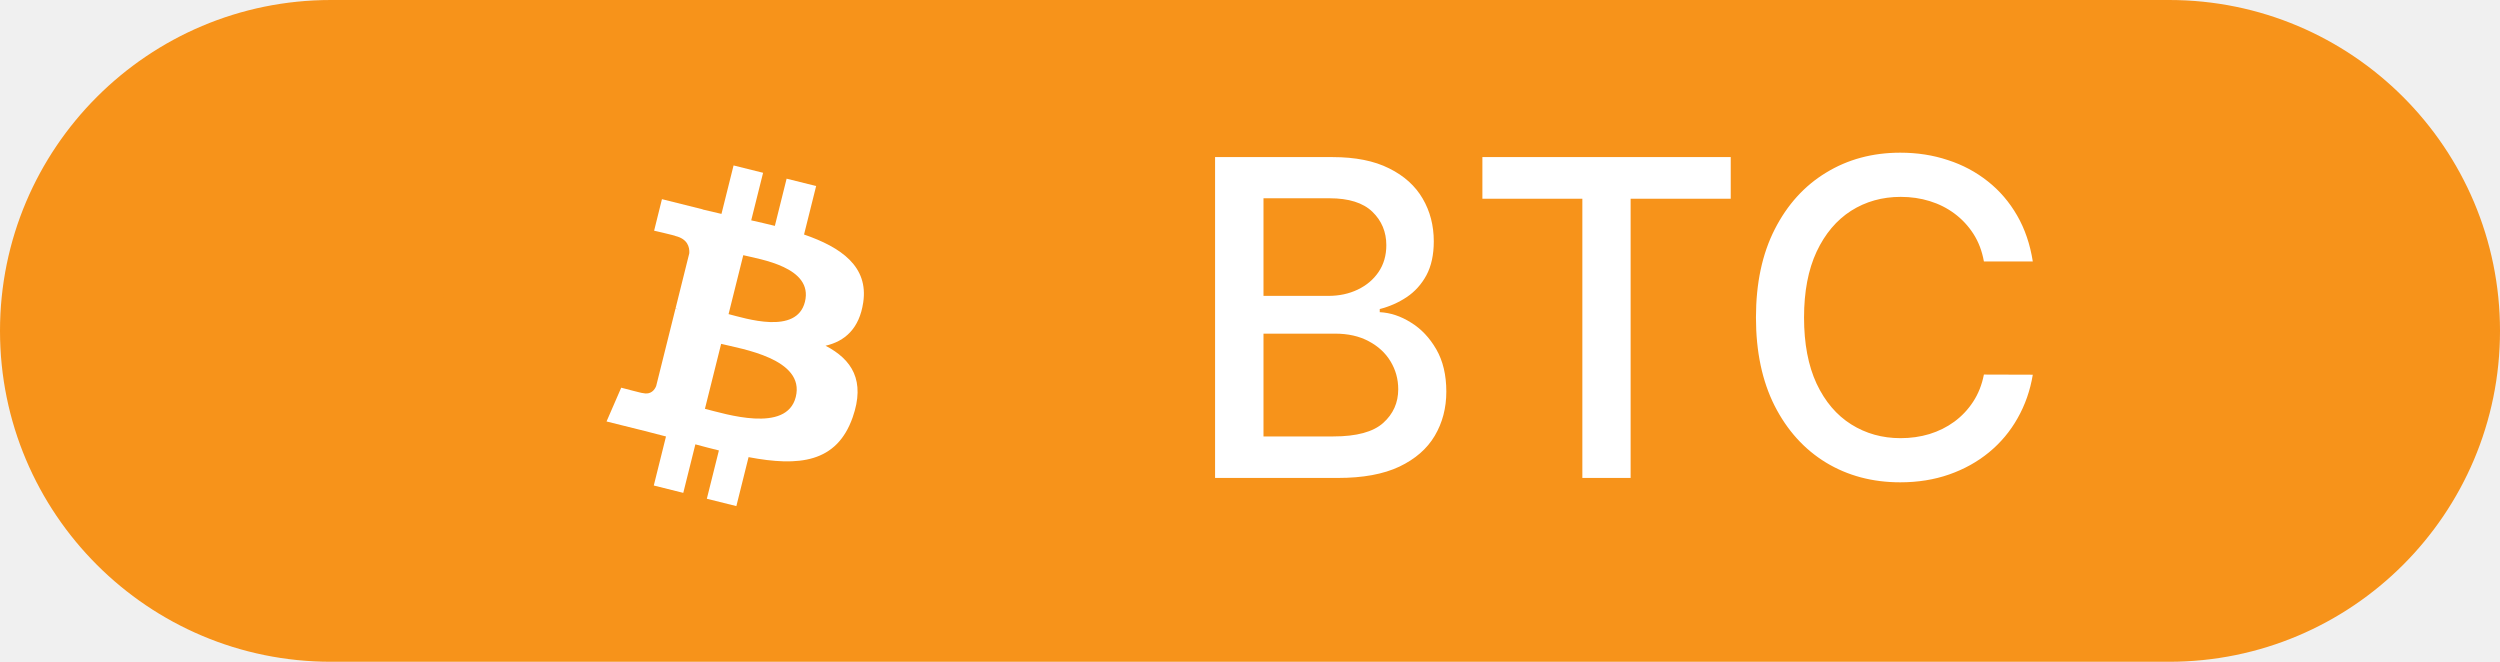
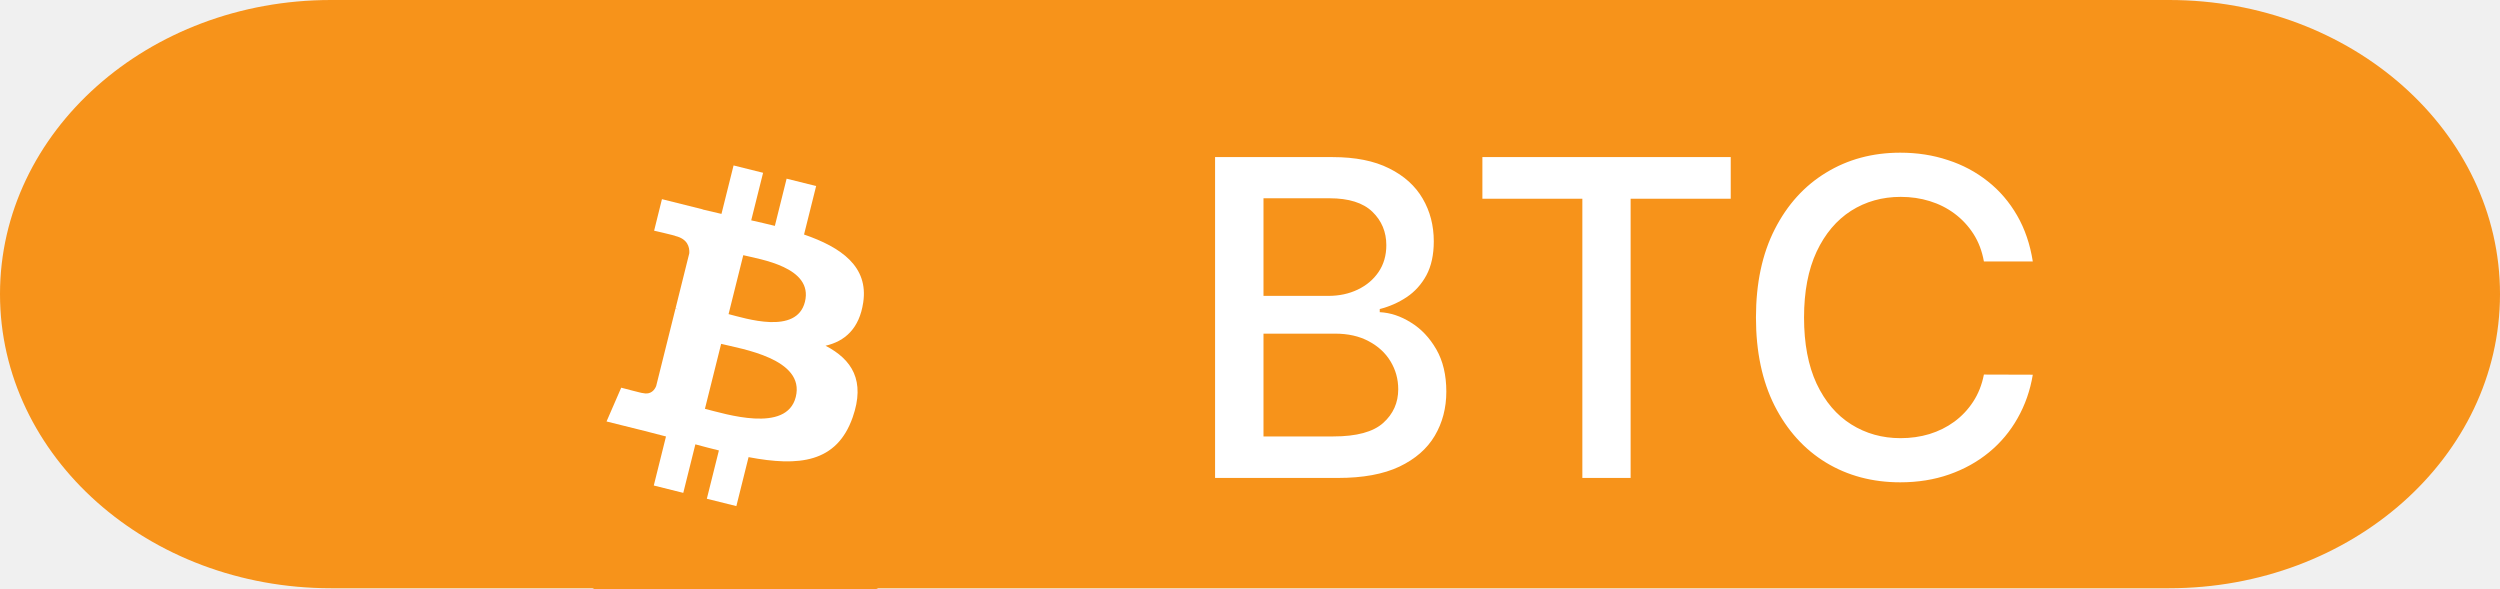
- <svg xmlns="http://www.w3.org/2000/svg" width="68" height="18" viewBox="0 0 68 18" fill="none">
-   <rect width="68" height="18" rx="9" fill="#F7931A" />
+ <svg xmlns="http://www.w3.org/2000/svg" width="68" height="16" viewBox="0 0 68 16" fill="none">
+   <rect width="68" height="16" rx="9" fill="#F7931A" />
  <path d="M23.12 5.332H16.85V6.846H19.228V9.071H20.742V6.846H23.12V5.332Z" fill="#1BA27A" />
  <path d="M20 9.308C18.033 9.308 16.438 8.997 16.438 8.613C16.438 8.229 18.033 7.917 20 7.917C21.967 7.917 23.562 8.229 23.562 8.613C23.562 8.997 21.967 9.308 20 9.308ZM24 8.729C24 8.234 22.209 7.832 20 7.832C17.791 7.832 16 8.234 16 8.729C16 9.165 17.389 9.528 19.229 9.609V12.803H20.742V9.61C22.597 9.532 24 9.167 24 8.729Z" fill="#1BA27A" />
  <circle cx="20" cy="9" r="8" fill="#F7931A" />
  <path d="M23.48 8.225C23.625 7.251 22.884 6.728 21.87 6.379L22.199 5.06L21.396 4.86L21.076 6.144C20.865 6.091 20.649 6.042 20.433 5.993L20.756 4.7L19.953 4.5L19.624 5.818C19.45 5.779 19.278 5.739 19.112 5.698L19.113 5.694L18.005 5.417L17.792 6.275C17.792 6.275 18.387 6.411 18.375 6.42C18.7 6.501 18.759 6.716 18.749 6.887L18.375 8.389C18.397 8.395 18.426 8.403 18.458 8.416C18.431 8.409 18.403 8.402 18.373 8.395L17.848 10.5C17.808 10.599 17.707 10.747 17.48 10.691C17.488 10.702 16.897 10.545 16.897 10.545L16.498 11.464L17.543 11.724C17.737 11.773 17.928 11.824 18.115 11.872L17.783 13.206L18.585 13.406L18.914 12.086C19.133 12.146 19.346 12.201 19.554 12.252L19.226 13.566L20.029 13.766L20.361 12.434C21.73 12.694 22.759 12.589 23.193 11.351C23.542 10.354 23.175 9.779 22.455 9.404C22.98 9.283 23.375 8.938 23.48 8.225L23.48 8.225L23.48 8.225ZM21.645 10.797C21.397 11.794 19.719 11.255 19.174 11.12L19.615 9.353C20.16 9.489 21.905 9.757 21.645 10.797H21.645ZM21.894 8.211C21.667 9.117 20.27 8.657 19.817 8.544L20.217 6.941C20.67 7.054 22.13 7.265 21.894 8.211H21.894Z" fill="white" />
  <path d="M33.05 13V4.273H36.246C36.866 4.273 37.378 4.375 37.785 4.58C38.191 4.781 38.495 5.055 38.697 5.402C38.898 5.746 38.999 6.134 38.999 6.565C38.999 6.929 38.932 7.236 38.799 7.486C38.665 7.733 38.486 7.932 38.262 8.082C38.04 8.23 37.796 8.338 37.529 8.406V8.491C37.819 8.506 38.101 8.599 38.377 8.773C38.655 8.943 38.885 9.186 39.067 9.501C39.249 9.817 39.34 10.2 39.34 10.652C39.34 11.098 39.235 11.499 39.025 11.854C38.817 12.206 38.496 12.486 38.062 12.693C37.627 12.898 37.072 13 36.395 13H33.05ZM34.367 11.871H36.267C36.898 11.871 37.35 11.749 37.623 11.504C37.895 11.26 38.032 10.954 38.032 10.588C38.032 10.312 37.962 10.06 37.823 9.83C37.684 9.599 37.485 9.416 37.226 9.28C36.971 9.143 36.667 9.075 36.314 9.075H34.367V11.871ZM34.367 8.048H36.131C36.427 8.048 36.692 7.991 36.928 7.878C37.167 7.764 37.356 7.605 37.495 7.401C37.637 7.193 37.708 6.949 37.708 6.668C37.708 6.307 37.581 6.004 37.329 5.76C37.076 5.516 36.688 5.393 36.165 5.393H34.367V8.048ZM40.321 5.406V4.273H47.076V5.406H44.353V13H43.04V5.406H40.321ZM55.292 7.111H53.962C53.911 6.827 53.816 6.577 53.677 6.361C53.538 6.145 53.367 5.962 53.165 5.811C52.964 5.661 52.738 5.547 52.488 5.47C52.241 5.393 51.978 5.355 51.699 5.355C51.197 5.355 50.746 5.482 50.349 5.734C49.954 5.987 49.641 6.358 49.411 6.847C49.184 7.335 49.07 7.932 49.07 8.636C49.07 9.347 49.184 9.946 49.411 10.435C49.641 10.923 49.955 11.293 50.353 11.543C50.751 11.793 51.198 11.918 51.695 11.918C51.971 11.918 52.232 11.881 52.479 11.807C52.729 11.73 52.955 11.618 53.157 11.47C53.358 11.322 53.529 11.142 53.668 10.929C53.81 10.713 53.908 10.466 53.962 10.188L55.292 10.192C55.221 10.621 55.083 11.016 54.878 11.376C54.677 11.734 54.417 12.044 54.099 12.305C53.783 12.564 53.422 12.764 53.016 12.906C52.61 13.048 52.167 13.119 51.687 13.119C50.931 13.119 50.258 12.94 49.667 12.582C49.076 12.222 48.61 11.706 48.269 11.036C47.931 10.365 47.762 9.565 47.762 8.636C47.762 7.705 47.932 6.905 48.273 6.237C48.614 5.567 49.08 5.053 49.671 4.695C50.262 4.334 50.934 4.153 51.687 4.153C52.15 4.153 52.581 4.22 52.982 4.354C53.386 4.484 53.748 4.678 54.069 4.933C54.39 5.186 54.655 5.496 54.866 5.862C55.076 6.226 55.218 6.642 55.292 7.111Z" fill="white" />
</svg>
